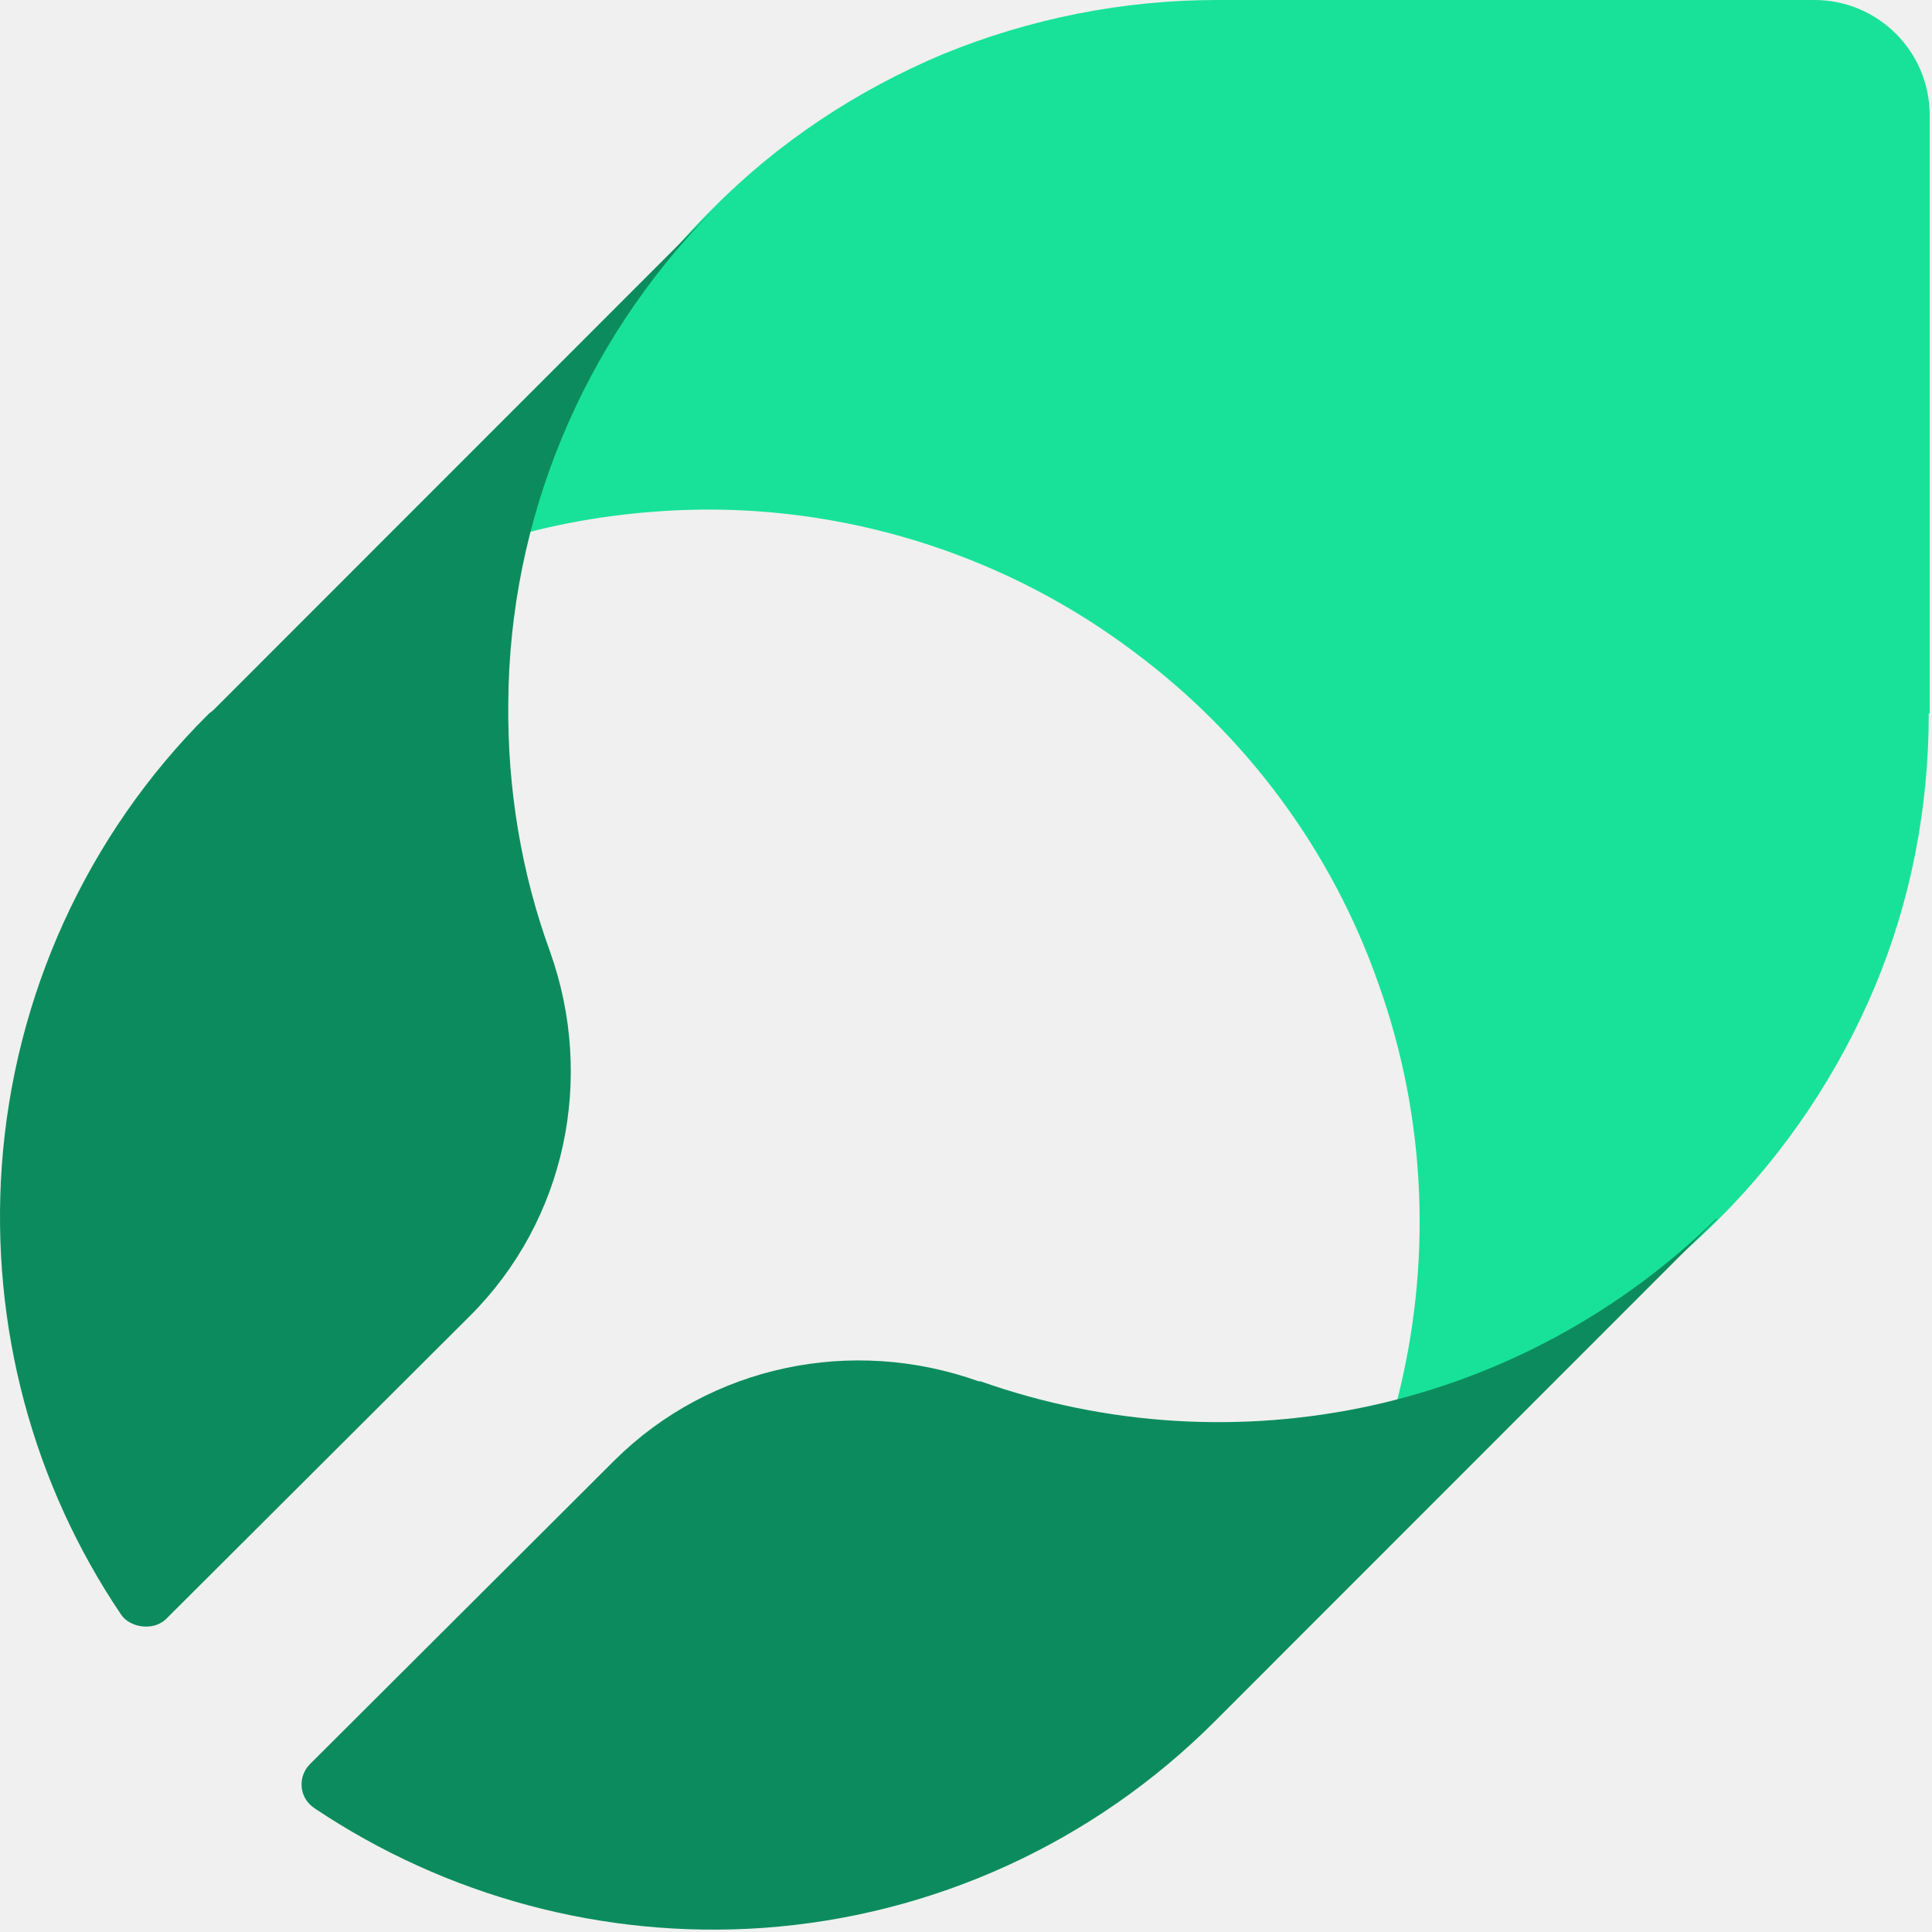
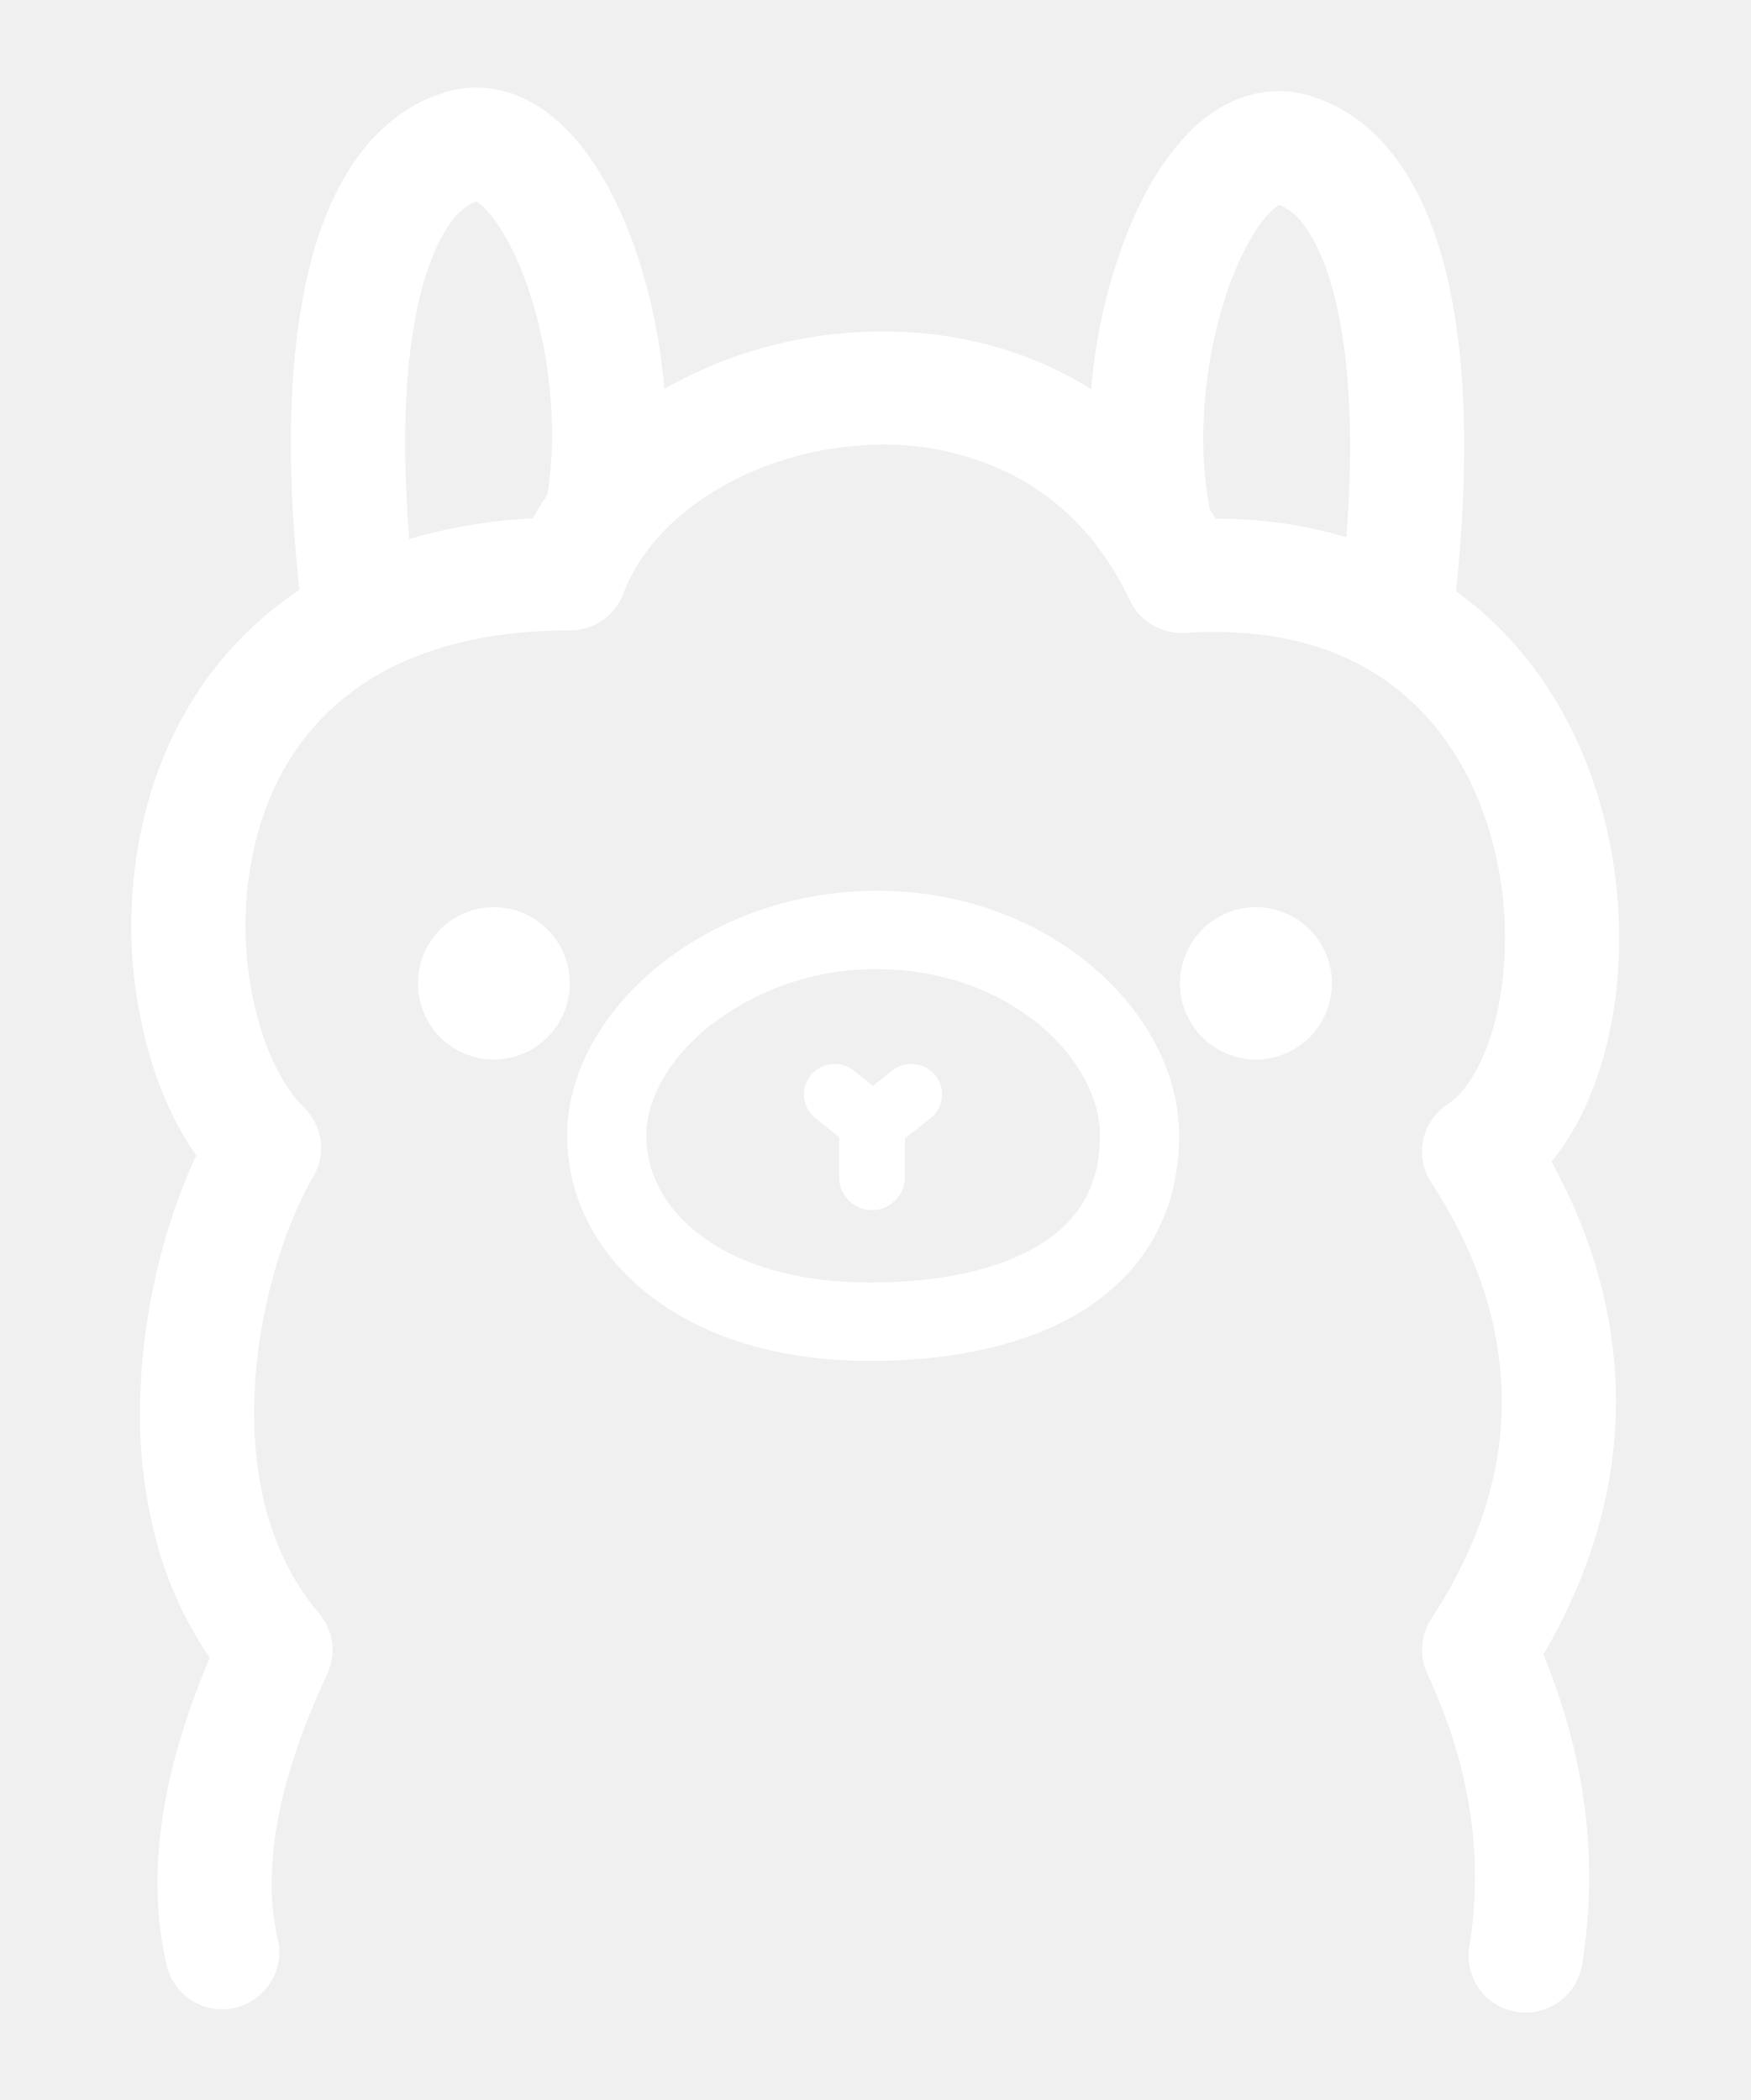
- <svg xmlns="http://www.w3.org/2000/svg" width="502" height="502" viewBox="0 0 502 502" fill="none">
-   <path d="M501.402 185.33V29.962C501.402 13.29 487.876 0 471.453 0H316.156C291.763 0 267.611 4.832 245.15 14.014C222.689 23.438 202.16 36.969 185.012 54.367L183.804 55.575C161.101 78.53 144.92 107.042 136.708 138.454C151.441 134.588 166.656 132.655 181.871 132.413C222.447 131.93 262.298 144.978 294.661 169.383C323.885 191.13 346.104 221.092 358.18 255.645C370.739 290.681 372.188 328.859 362.769 364.862C393.925 356.647 422.666 340.457 445.611 317.744L446.818 316.536C463.966 299.38 477.732 278.841 487.151 256.37C496.571 233.898 501.16 209.735 501.16 185.33H501.402Z" fill="#18E299" />
-   <path d="M132.071 182.706C132.312 135.044 151.32 89.307 184.764 55.125L55.557 184.391C55.076 184.873 54.594 185.113 54.113 185.595C22.593 216.888 3.586 258.774 0.458 303.066C-2.43 344.47 8.397 385.392 31.496 419.575C33.699 422.835 39.677 423.907 43.046 420.778L122.206 341.822C146.989 317.028 154.689 280.198 142.899 247.219C135.44 226.758 131.831 204.852 132.071 182.706Z" fill="#0C8C5E" />
-   <path d="M446.067 316.547C421.284 340.86 390.245 357.71 356.56 365.172C322.634 372.635 287.506 370.468 254.783 358.914C254.783 358.914 254.542 358.914 254.301 358.914C221.338 347.118 184.525 354.821 159.742 379.375L80.581 458.331C77.212 461.701 77.694 467.238 81.784 469.885C115.95 492.754 156.855 503.827 198.24 500.938C242.512 497.809 284.137 478.792 315.656 447.258L316.859 446.054L446.067 316.788V316.547Z" fill="#0C8C5E" />
+ <svg xmlns="http://www.w3.org/2000/svg" width="10" height="12" viewBox="0 0 10 12" fill="none">
+   <path fill-rule="evenodd" clip-rule="evenodd" d="M2.953 0.545C3.061 0.588 3.158 0.658 3.247 0.75C3.394 0.903 3.519 1.122 3.614 1.382C3.709 1.643 3.771 1.932 3.795 2.222C4.109 2.044 4.459 1.935 4.819 1.904L4.845 1.902C5.28 1.867 5.71 1.945 6.085 2.139C6.135 2.165 6.185 2.194 6.233 2.224C6.258 1.939 6.319 1.657 6.413 1.402C6.508 1.142 6.633 0.923 6.78 0.77C6.862 0.681 6.962 0.611 7.074 0.565C7.203 0.515 7.339 0.506 7.472 0.544C7.673 0.601 7.845 0.728 7.98 0.912C8.104 1.081 8.197 1.297 8.261 1.556C8.376 2.023 8.396 2.637 8.318 3.378L8.345 3.398L8.358 3.408C8.736 3.696 9 4.106 9.139 4.583C9.357 5.326 9.247 6.16 8.872 6.627L8.863 6.637L8.864 6.639C9.073 7.02 9.199 7.422 9.226 7.839L9.227 7.854C9.259 8.386 9.127 8.922 8.82 9.449L8.817 9.454L8.822 9.466C9.058 10.044 9.132 10.627 9.041 11.209L9.038 11.228C9.024 11.313 8.976 11.389 8.906 11.439C8.836 11.489 8.749 11.51 8.664 11.496C8.622 11.489 8.582 11.475 8.545 11.453C8.509 11.43 8.477 11.401 8.452 11.367C8.427 11.332 8.409 11.293 8.399 11.252C8.389 11.21 8.387 11.167 8.394 11.125C8.478 10.609 8.399 10.091 8.154 9.564C8.131 9.515 8.121 9.461 8.125 9.407C8.128 9.353 8.145 9.301 8.174 9.255L8.176 9.252C8.478 8.79 8.603 8.337 8.576 7.892C8.553 7.503 8.414 7.12 8.176 6.756C8.13 6.685 8.113 6.599 8.13 6.516C8.147 6.433 8.196 6.36 8.266 6.313L8.271 6.31C8.392 6.23 8.504 6.027 8.561 5.75C8.623 5.421 8.607 5.083 8.513 4.763C8.411 4.413 8.223 4.121 7.961 3.921C7.663 3.694 7.269 3.585 6.771 3.616C6.705 3.62 6.64 3.605 6.584 3.572C6.528 3.539 6.483 3.49 6.455 3.431C6.298 3.098 6.069 2.86 5.783 2.713C5.509 2.576 5.202 2.518 4.897 2.547C4.275 2.596 3.726 2.947 3.562 3.39C3.539 3.452 3.497 3.506 3.443 3.544C3.388 3.582 3.324 3.602 3.257 3.602C2.724 3.603 2.311 3.728 2.009 3.954C1.748 4.149 1.57 4.421 1.476 4.748C1.391 5.055 1.379 5.378 1.442 5.691C1.498 5.97 1.607 6.201 1.733 6.325L1.737 6.329C1.843 6.432 1.865 6.594 1.791 6.721C1.611 7.032 1.477 7.496 1.455 7.941C1.43 8.45 1.548 8.892 1.814 9.209L1.822 9.219C1.862 9.265 1.888 9.323 1.897 9.384C1.905 9.445 1.896 9.508 1.87 9.564C1.582 10.182 1.493 10.69 1.589 11.09C1.606 11.173 1.59 11.259 1.544 11.331C1.498 11.402 1.427 11.453 1.344 11.473C1.261 11.492 1.174 11.479 1.101 11.435C1.029 11.391 0.976 11.321 0.954 11.239C0.833 10.73 0.915 10.147 1.191 9.49L1.198 9.472L1.194 9.466C1.058 9.266 0.957 9.045 0.895 8.812L0.892 8.802C0.816 8.511 0.786 8.21 0.804 7.91C0.826 7.455 0.943 6.989 1.115 6.615L1.121 6.602L1.12 6.601C0.973 6.392 0.865 6.124 0.805 5.828L0.802 5.816C0.719 5.403 0.735 4.977 0.849 4.571C0.98 4.114 1.237 3.721 1.617 3.437C1.647 3.414 1.678 3.392 1.71 3.371C1.63 2.624 1.65 2.006 1.766 1.536C1.829 1.277 1.923 1.061 2.047 0.892C2.182 0.708 2.354 0.581 2.554 0.524C2.687 0.486 2.824 0.495 2.953 0.545ZM5.011 5.09C5.479 5.09 5.911 5.247 6.234 5.518C6.549 5.781 6.736 6.135 6.736 6.488C6.736 6.932 6.533 7.278 6.17 7.499C5.86 7.686 5.444 7.777 4.968 7.777C4.464 7.777 4.033 7.648 3.722 7.41C3.413 7.175 3.24 6.845 3.24 6.488C3.24 6.134 3.439 5.779 3.768 5.515C4.102 5.246 4.543 5.09 5.011 5.09ZM5.011 5.538C4.664 5.535 4.326 5.65 4.053 5.863C3.822 6.048 3.692 6.281 3.692 6.488C3.692 6.702 3.797 6.903 3.997 7.055C4.224 7.229 4.559 7.329 4.968 7.329C5.368 7.329 5.705 7.256 5.934 7.116C6.166 6.976 6.284 6.773 6.284 6.488C6.284 6.276 6.161 6.043 5.943 5.86C5.701 5.657 5.373 5.538 5.011 5.538ZM5.342 6.143L5.344 6.145C5.404 6.221 5.391 6.33 5.316 6.39L5.17 6.505V6.728C5.169 6.778 5.149 6.825 5.114 6.86C5.079 6.895 5.031 6.915 4.982 6.915C4.932 6.915 4.884 6.895 4.849 6.86C4.814 6.825 4.794 6.778 4.794 6.728V6.498L4.658 6.389C4.64 6.375 4.625 6.357 4.614 6.337C4.603 6.317 4.596 6.295 4.594 6.272C4.592 6.249 4.594 6.226 4.6 6.204C4.607 6.182 4.618 6.162 4.632 6.144C4.662 6.108 4.704 6.085 4.75 6.081C4.797 6.076 4.843 6.089 4.879 6.119L4.987 6.205L5.097 6.118C5.133 6.089 5.178 6.076 5.224 6.081C5.27 6.085 5.312 6.108 5.342 6.143ZM2.822 5.184C3.061 5.184 3.255 5.379 3.255 5.619C3.255 5.734 3.21 5.845 3.128 5.927C3.047 6.008 2.936 6.054 2.821 6.055C2.706 6.054 2.596 6.008 2.514 5.927C2.433 5.845 2.388 5.735 2.388 5.62C2.387 5.504 2.433 5.394 2.514 5.312C2.595 5.23 2.706 5.184 2.822 5.184ZM7.175 5.184C7.415 5.184 7.609 5.379 7.609 5.619C7.609 5.734 7.563 5.845 7.482 5.927C7.4 6.008 7.29 6.054 7.175 6.055C7.059 6.054 6.949 6.008 6.868 5.927C6.787 5.845 6.741 5.735 6.741 5.62C6.741 5.504 6.786 5.394 6.868 5.312C6.949 5.23 7.059 5.184 7.175 5.184ZM2.72 1.15L2.719 1.151C2.661 1.176 2.611 1.218 2.576 1.27L2.574 1.273C2.505 1.368 2.445 1.507 2.4 1.689C2.315 2.035 2.292 2.505 2.338 3.08C2.553 3.016 2.787 2.976 3.04 2.962L3.045 2.961L3.054 2.944C3.077 2.903 3.102 2.864 3.128 2.825C3.19 2.439 3.139 1.979 3.002 1.603C2.935 1.421 2.853 1.278 2.775 1.196C2.759 1.179 2.741 1.164 2.722 1.151L2.72 1.15ZM7.307 1.17L7.306 1.171C7.287 1.184 7.269 1.199 7.253 1.216C7.175 1.297 7.093 1.441 7.026 1.623C6.881 2.02 6.833 2.511 6.911 2.909L6.94 2.957L6.944 2.964H6.959C7.207 2.964 7.454 3 7.692 3.07C7.735 2.508 7.711 2.049 7.628 1.709C7.583 1.527 7.523 1.388 7.454 1.293L7.452 1.29C7.417 1.237 7.367 1.196 7.309 1.171L7.307 1.17Z" fill="white" />
</svg>
